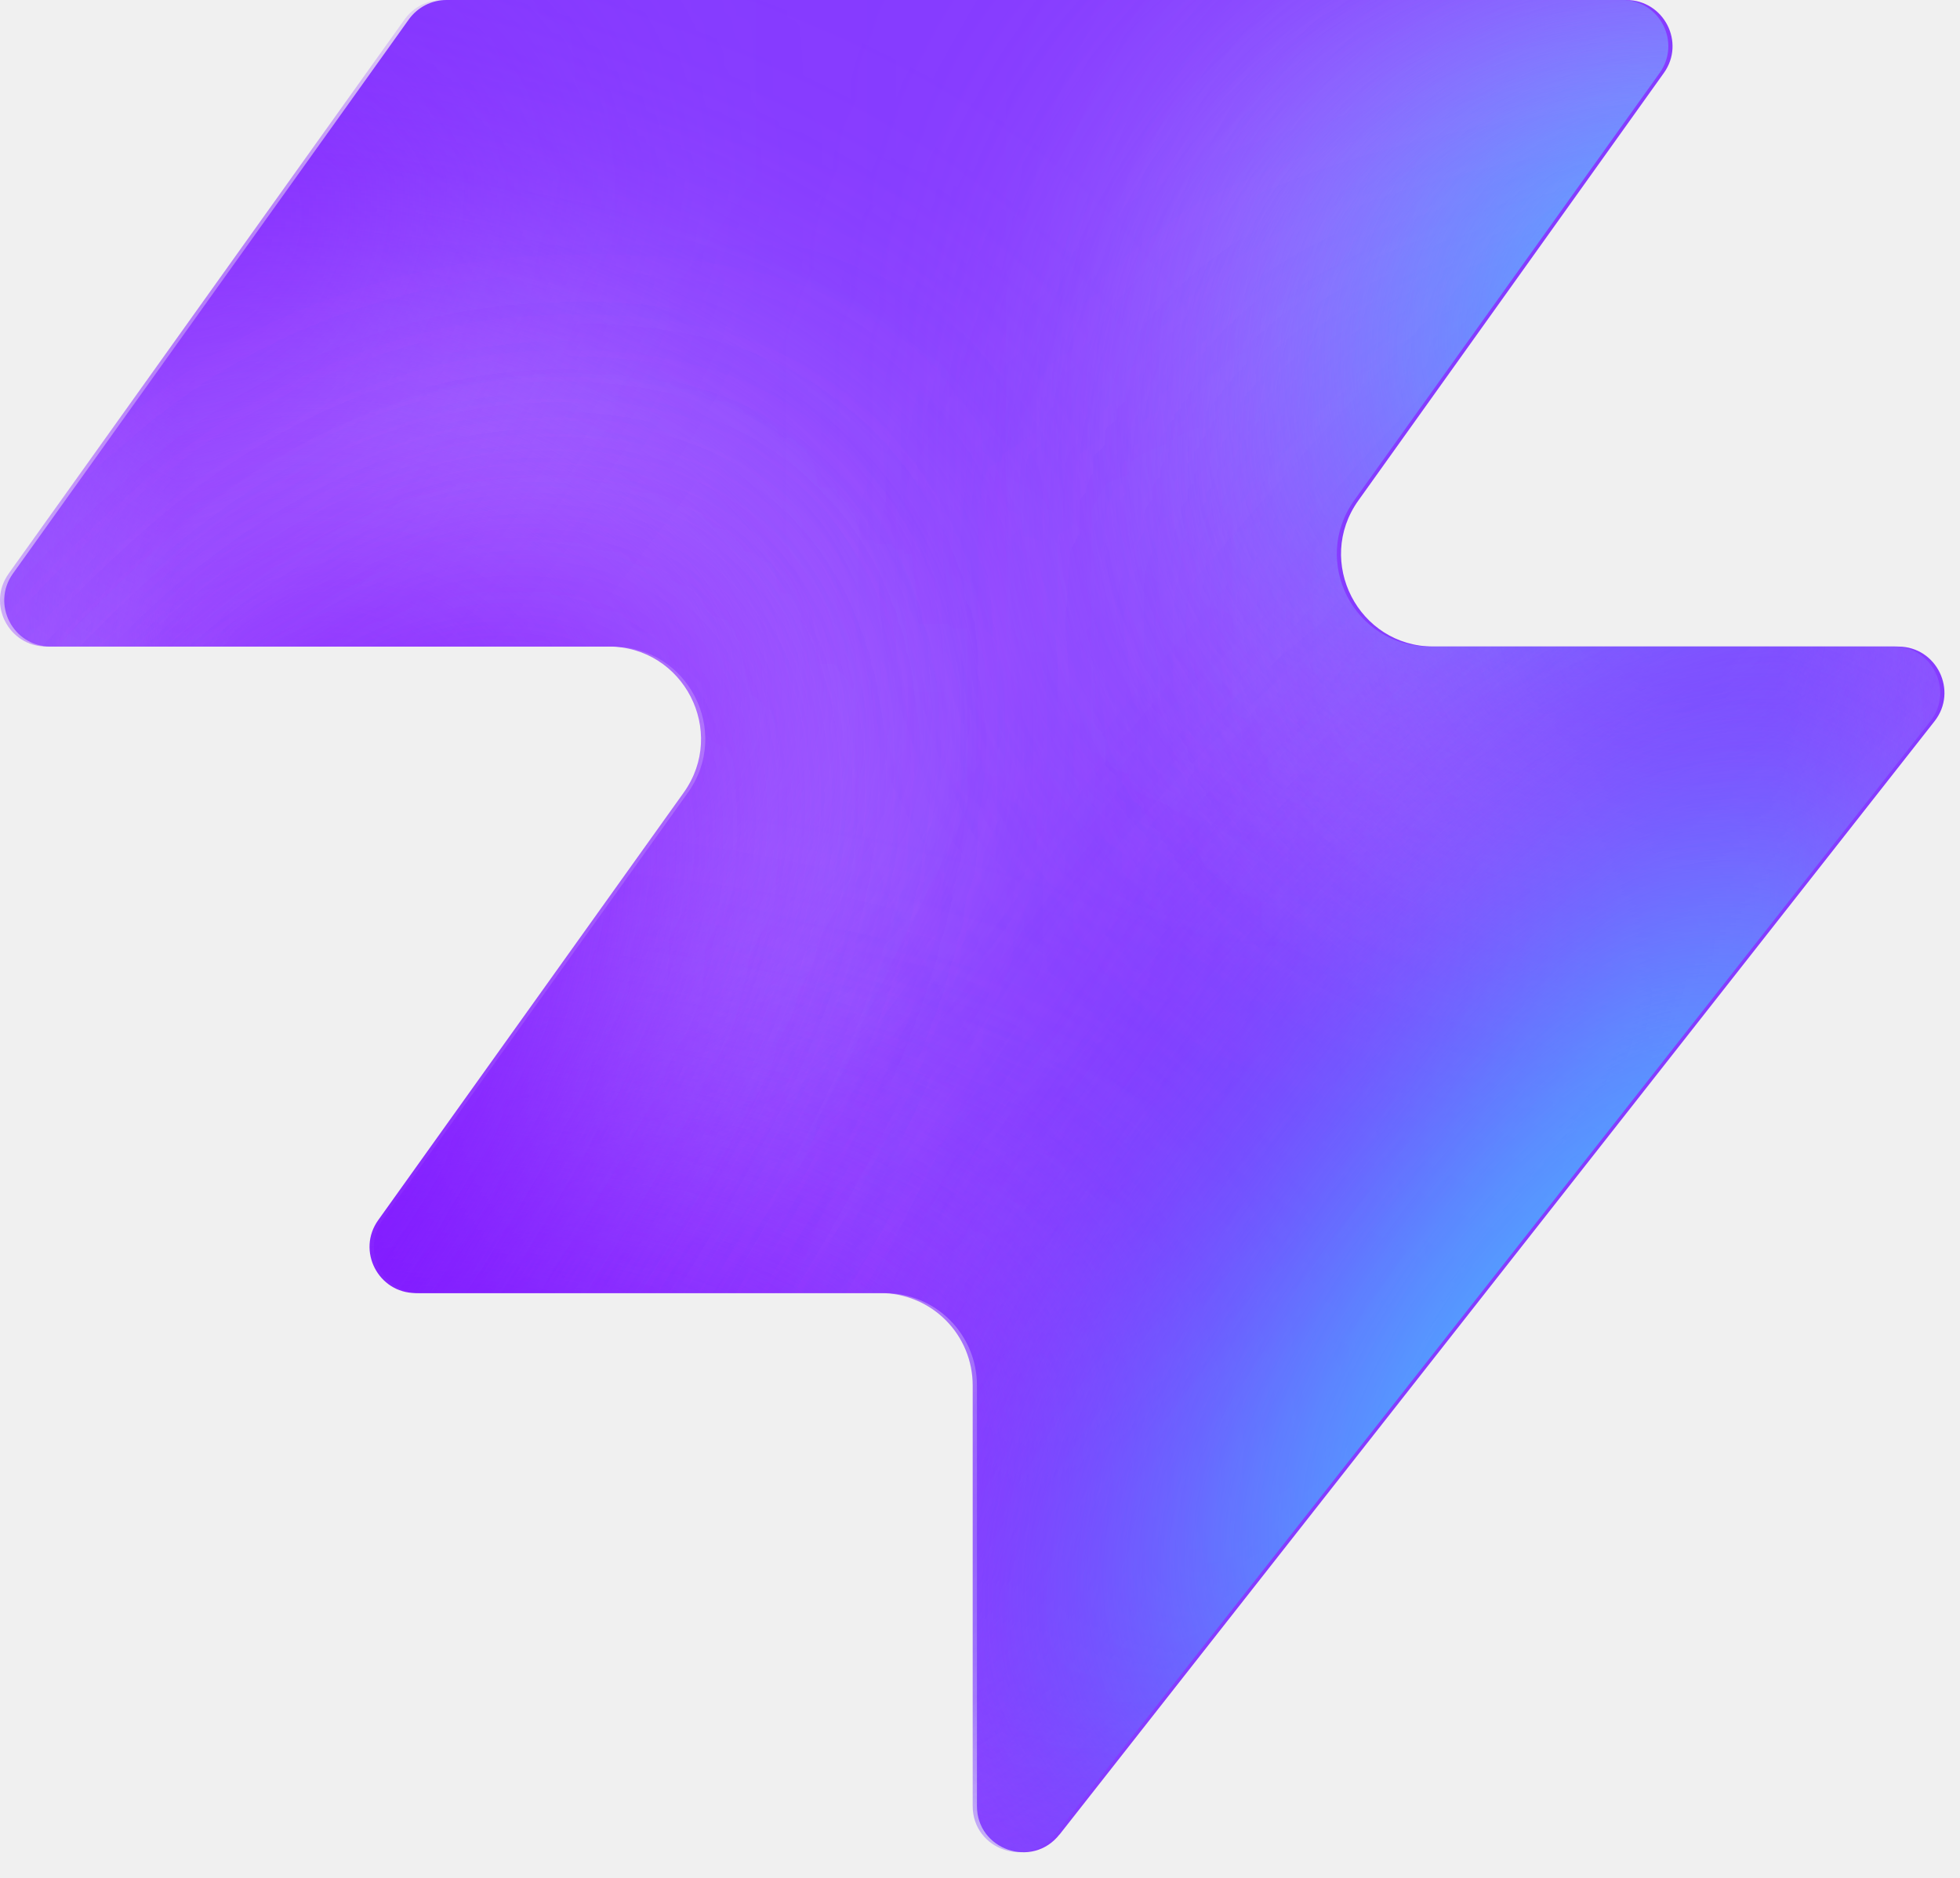
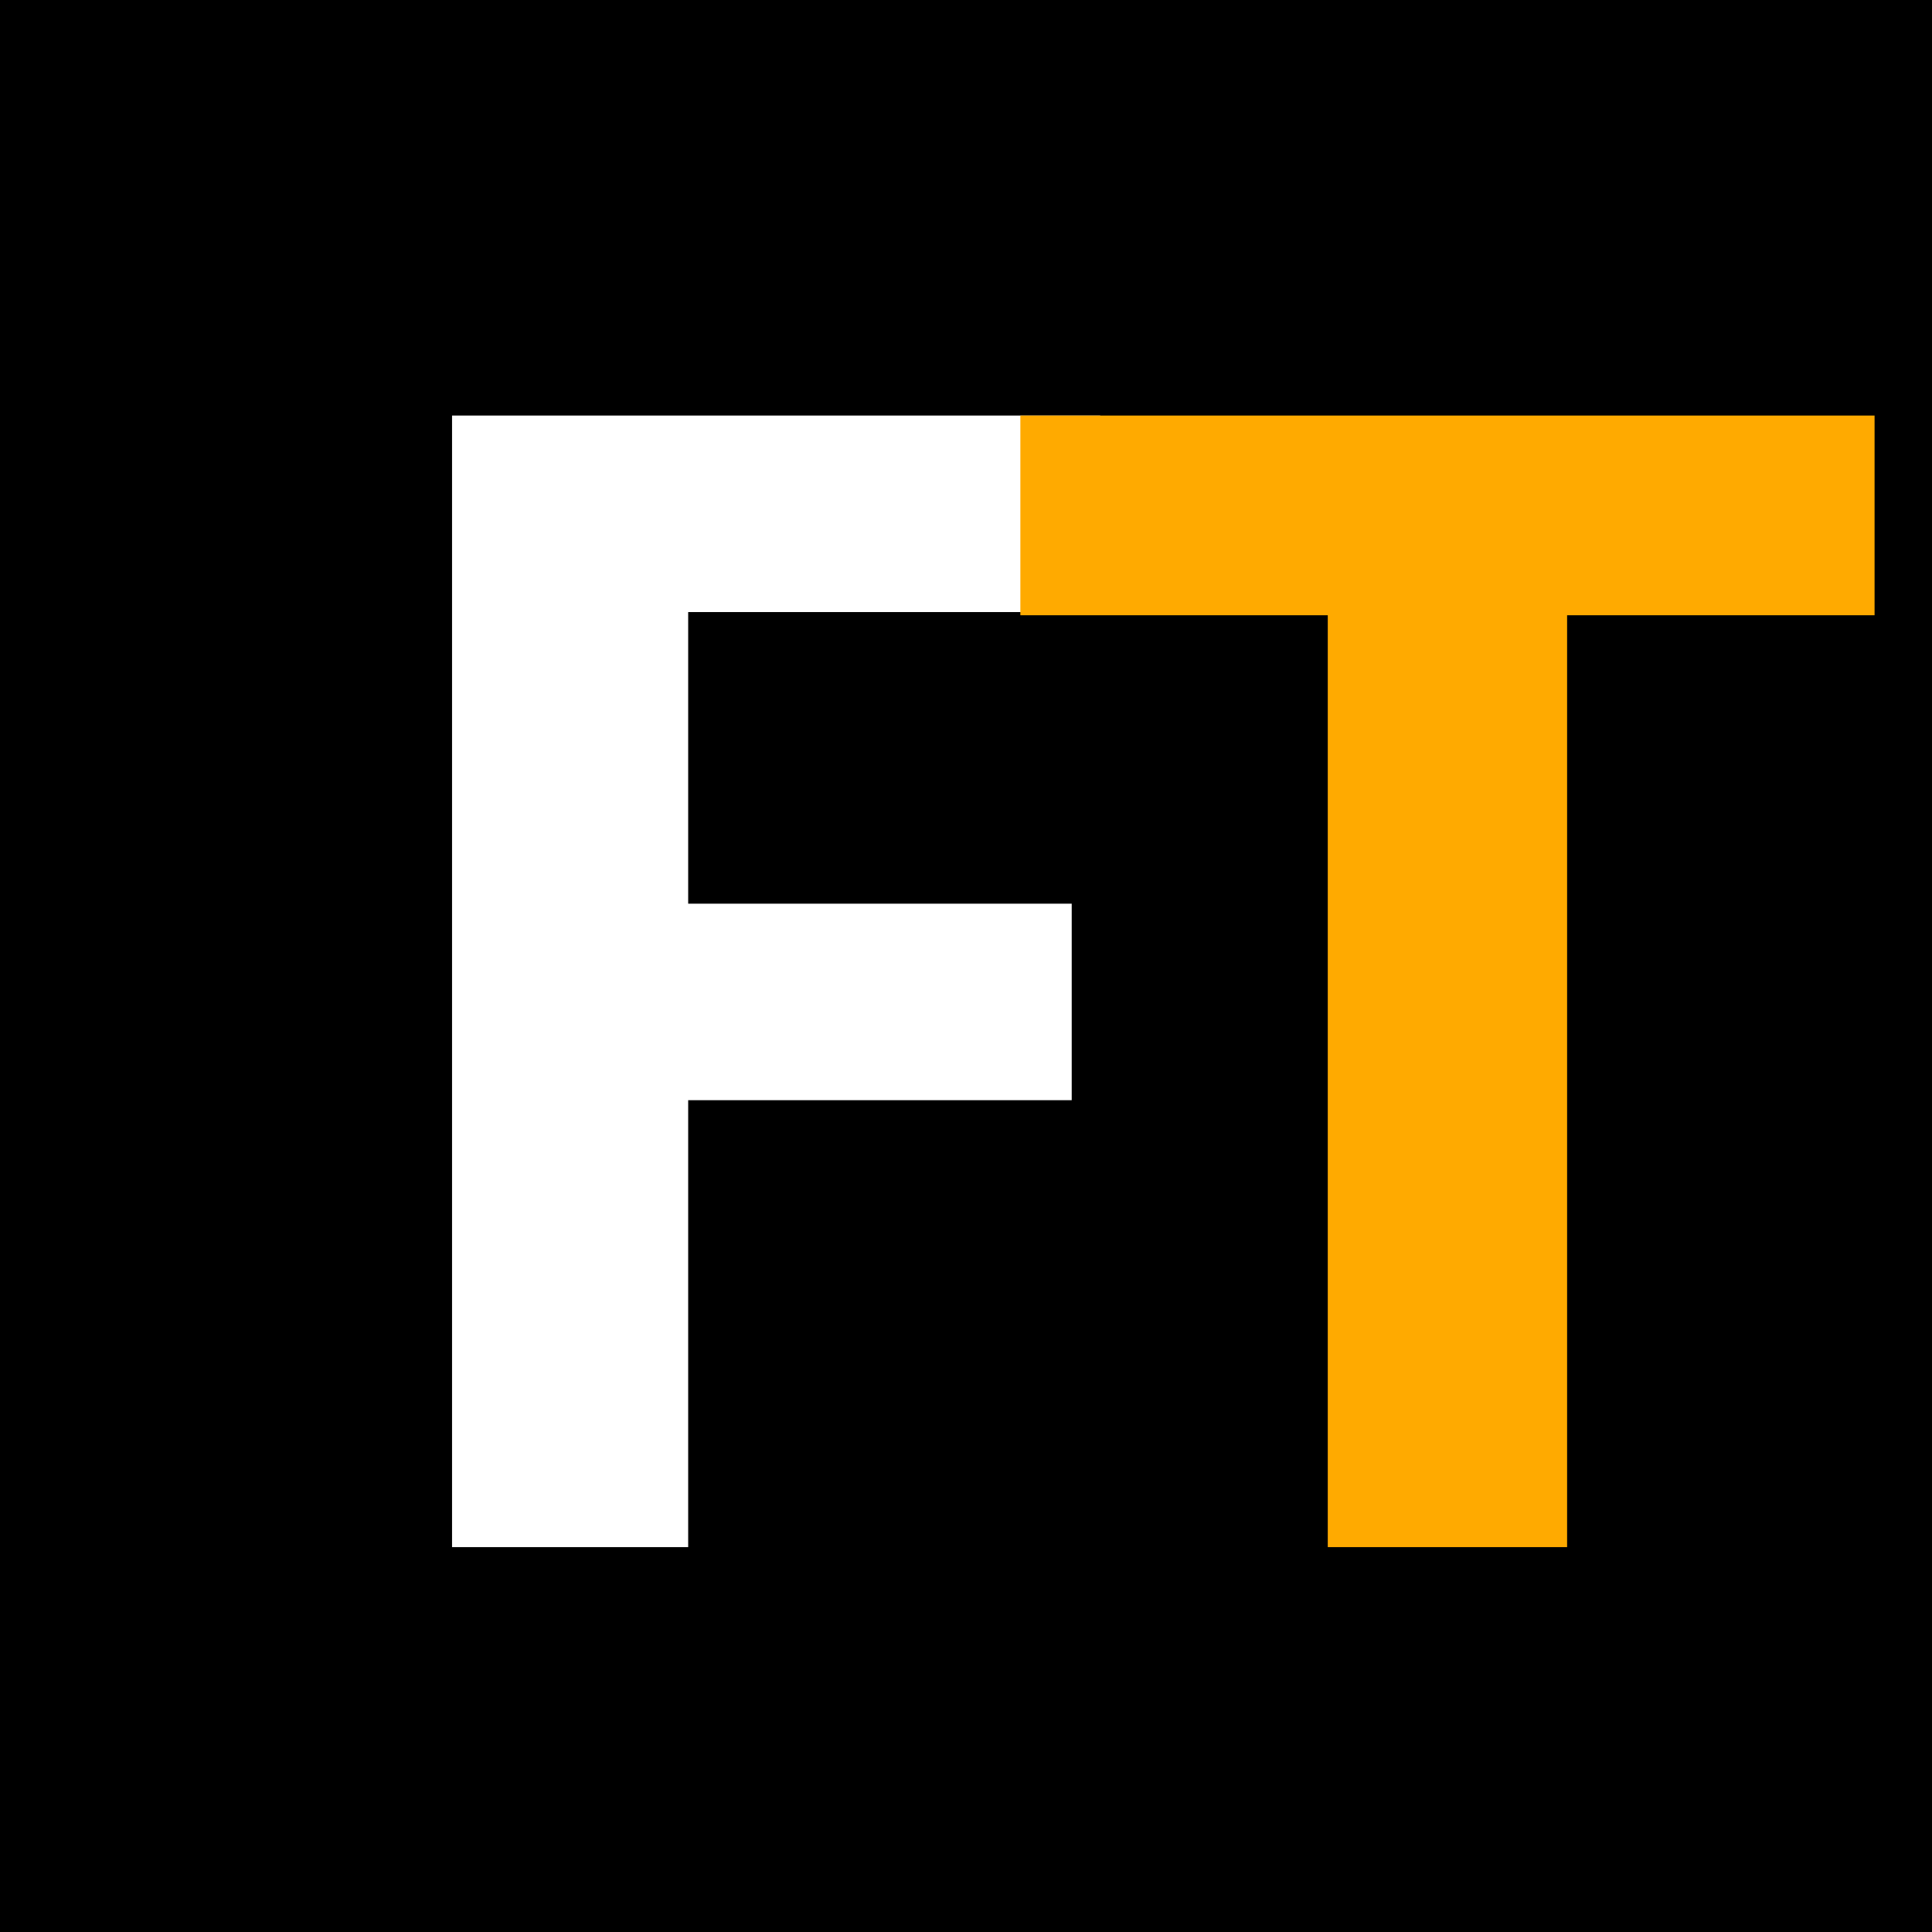
- <svg xmlns="http://www.w3.org/2000/svg" width="48" height="46" fill="none" viewBox="0 0 48 46">
-   <path fill="#863bff" d="M25.946 44.938c-.664.845-2.021.375-2.021-.698V33.937a2.26 2.26 0 0 0-2.262-2.262H10.287c-.92 0-1.456-1.04-.92-1.788l7.48-10.471c1.07-1.497 0-3.578-1.842-3.578H1.237c-.92 0-1.456-1.04-.92-1.788L10.013.474c.214-.297.556-.474.92-.474h28.894c.92 0 1.456 1.04.92 1.788l-7.48 10.471c-1.07 1.498 0 3.579 1.842 3.579h11.377c.943 0 1.473 1.088.89 1.83L25.947 44.94z" style="fill:#863bff;fill:color(display-p3 .525 .23 1);fill-opacity:1" />
-   <mask id="a" width="48" height="46" x="0" y="0" maskUnits="userSpaceOnUse" style="mask-type:alpha">
-     <path fill="#000" d="M25.842 44.938c-.664.844-2.021.375-2.021-.698V33.937a2.26 2.26 0 0 0-2.262-2.262H10.183c-.92 0-1.456-1.04-.92-1.788l7.48-10.471c1.07-1.498 0-3.579-1.842-3.579H1.133c-.92 0-1.456-1.04-.92-1.787L9.91.473c.214-.297.556-.474.92-.474h28.894c.92 0 1.456 1.04.92 1.788l-7.48 10.471c-1.07 1.498 0 3.578 1.842 3.578h11.377c.943 0 1.473 1.088.89 1.832L25.843 44.94z" style="fill:#000;fill-opacity:1" />
-   </mask>
-   <g mask="url(#a)">
-     <g filter="url(#b)">
-       <ellipse cx="5.508" cy="14.704" fill="#ede6ff" rx="5.508" ry="14.704" style="fill:#ede6ff;fill:color(display-p3 .927 .903 1);fill-opacity:1" transform="matrix(.00324 1 1 -.00324 -4.47 31.516)" />
-     </g>
-     <g filter="url(#c)">
-       <ellipse cx="10.399" cy="29.851" fill="#ede6ff" rx="10.399" ry="29.851" style="fill:#ede6ff;fill:color(display-p3 .927 .903 1);fill-opacity:1" transform="matrix(.00324 1 1 -.00324 -39.328 7.883)" />
-     </g>
-     <g filter="url(#d)">
-       <ellipse cx="5.508" cy="30.487" fill="#7e14ff" rx="5.508" ry="30.487" style="fill:#7e14ff;fill:color(display-p3 .492 .077 1);fill-opacity:1" transform="rotate(89.814 -25.913 -14.639)scale(1 -1)" />
-     </g>
-     <g filter="url(#e)">
-       <ellipse cx="5.508" cy="30.599" fill="#7e14ff" rx="5.508" ry="30.599" style="fill:#7e14ff;fill:color(display-p3 .492 .077 1);fill-opacity:1" transform="rotate(89.814 -32.644 -3.334)scale(1 -1)" />
-     </g>
-     <g filter="url(#f)">
-       <ellipse cx="5.508" cy="30.599" fill="#7e14ff" rx="5.508" ry="30.599" style="fill:#7e14ff;fill:color(display-p3 .492 .077 1);fill-opacity:1" transform="matrix(.00324 1 1 -.00324 -34.34 30.47)" />
-     </g>
-     <g filter="url(#g)">
-       <ellipse cx="14.072" cy="22.078" fill="#ede6ff" rx="14.072" ry="22.078" style="fill:#ede6ff;fill:color(display-p3 .927 .903 1);fill-opacity:1" transform="rotate(93.35 24.506 48.493)scale(-1 1)" />
-     </g>
-     <g filter="url(#h)">
-       <ellipse cx="3.47" cy="21.501" fill="#7e14ff" rx="3.47" ry="21.501" style="fill:#7e14ff;fill:color(display-p3 .492 .077 1);fill-opacity:1" transform="rotate(89.009 28.708 47.59)scale(-1 1)" />
-     </g>
-     <g filter="url(#i)">
-       <ellipse cx="3.47" cy="21.501" fill="#7e14ff" rx="3.47" ry="21.501" style="fill:#7e14ff;fill:color(display-p3 .492 .077 1);fill-opacity:1" transform="rotate(89.009 28.708 47.59)scale(-1 1)" />
-     </g>
-     <g filter="url(#j)">
-       <ellipse cx=".387" cy="8.972" fill="#7e14ff" rx="4.407" ry="29.108" style="fill:#7e14ff;fill:color(display-p3 .492 .077 1);fill-opacity:1" transform="rotate(39.51 .387 8.972)" />
-     </g>
-     <g filter="url(#k)">
-       <ellipse cx="47.523" cy="-6.092" fill="#7e14ff" rx="4.407" ry="29.108" style="fill:#7e14ff;fill:color(display-p3 .492 .077 1);fill-opacity:1" transform="rotate(37.892 47.523 -6.092)" />
-     </g>
-     <g filter="url(#l)">
-       <ellipse cx="41.412" cy="6.333" fill="#47bfff" rx="5.971" ry="9.665" style="fill:#47bfff;fill:color(display-p3 .28 .748 1);fill-opacity:1" transform="rotate(37.892 41.412 6.333)" />
-     </g>
-     <g filter="url(#m)">
-       <ellipse cx="-1.879" cy="38.332" fill="#7e14ff" rx="4.407" ry="29.108" style="fill:#7e14ff;fill:color(display-p3 .492 .077 1);fill-opacity:1" transform="rotate(37.892 -1.88 38.332)" />
-     </g>
-     <g filter="url(#n)">
-       <ellipse cx="-1.879" cy="38.332" fill="#7e14ff" rx="4.407" ry="29.108" style="fill:#7e14ff;fill:color(display-p3 .492 .077 1);fill-opacity:1" transform="rotate(37.892 -1.88 38.332)" />
-     </g>
-     <g filter="url(#o)">
-       <ellipse cx="35.651" cy="29.907" fill="#7e14ff" rx="4.407" ry="29.108" style="fill:#7e14ff;fill:color(display-p3 .492 .077 1);fill-opacity:1" transform="rotate(37.892 35.651 29.907)" />
-     </g>
-     <g filter="url(#p)">
-       <ellipse cx="38.418" cy="32.4" fill="#47bfff" rx="5.971" ry="15.297" style="fill:#47bfff;fill:color(display-p3 .28 .748 1);fill-opacity:1" transform="rotate(37.892 38.418 32.4)" />
-     </g>
-   </g>
-   <defs>
-     <filter id="b" width="60.045" height="41.654" x="-19.77" y="16.149" color-interpolation-filters="sRGB" filterUnits="userSpaceOnUse">
-       <feFlood flood-opacity="0" result="BackgroundImageFix" />
-       <feBlend in="SourceGraphic" in2="BackgroundImageFix" result="shape" />
-       <feGaussianBlur result="effect1_foregroundBlur_2002_17158" stdDeviation="7.659" />
-     </filter>
-     <filter id="c" width="90.34" height="51.437" x="-54.613" y="-7.533" color-interpolation-filters="sRGB" filterUnits="userSpaceOnUse">
-       <feFlood flood-opacity="0" result="BackgroundImageFix" />
-       <feBlend in="SourceGraphic" in2="BackgroundImageFix" result="shape" />
-       <feGaussianBlur result="effect1_foregroundBlur_2002_17158" stdDeviation="7.659" />
-     </filter>
-     <filter id="d" width="79.355" height="29.4" x="-49.64" y="2.03" color-interpolation-filters="sRGB" filterUnits="userSpaceOnUse">
-       <feFlood flood-opacity="0" result="BackgroundImageFix" />
-       <feBlend in="SourceGraphic" in2="BackgroundImageFix" result="shape" />
-       <feGaussianBlur result="effect1_foregroundBlur_2002_17158" stdDeviation="4.596" />
-     </filter>
-     <filter id="e" width="79.579" height="29.4" x="-45.045" y="20.029" color-interpolation-filters="sRGB" filterUnits="userSpaceOnUse">
-       <feFlood flood-opacity="0" result="BackgroundImageFix" />
-       <feBlend in="SourceGraphic" in2="BackgroundImageFix" result="shape" />
-       <feGaussianBlur result="effect1_foregroundBlur_2002_17158" stdDeviation="4.596" />
-     </filter>
-     <filter id="f" width="79.579" height="29.4" x="-43.513" y="21.178" color-interpolation-filters="sRGB" filterUnits="userSpaceOnUse">
-       <feFlood flood-opacity="0" result="BackgroundImageFix" />
-       <feBlend in="SourceGraphic" in2="BackgroundImageFix" result="shape" />
-       <feGaussianBlur result="effect1_foregroundBlur_2002_17158" stdDeviation="4.596" />
-     </filter>
-     <filter id="g" width="74.749" height="58.852" x="15.756" y="-17.901" color-interpolation-filters="sRGB" filterUnits="userSpaceOnUse">
-       <feFlood flood-opacity="0" result="BackgroundImageFix" />
-       <feBlend in="SourceGraphic" in2="BackgroundImageFix" result="shape" />
-       <feGaussianBlur result="effect1_foregroundBlur_2002_17158" stdDeviation="7.659" />
-     </filter>
-     <filter id="h" width="61.377" height="25.362" x="23.548" y="2.284" color-interpolation-filters="sRGB" filterUnits="userSpaceOnUse">
-       <feFlood flood-opacity="0" result="BackgroundImageFix" />
-       <feBlend in="SourceGraphic" in2="BackgroundImageFix" result="shape" />
-       <feGaussianBlur result="effect1_foregroundBlur_2002_17158" stdDeviation="4.596" />
-     </filter>
-     <filter id="i" width="61.377" height="25.362" x="23.548" y="2.284" color-interpolation-filters="sRGB" filterUnits="userSpaceOnUse">
-       <feFlood flood-opacity="0" result="BackgroundImageFix" />
-       <feBlend in="SourceGraphic" in2="BackgroundImageFix" result="shape" />
-       <feGaussianBlur result="effect1_foregroundBlur_2002_17158" stdDeviation="4.596" />
-     </filter>
-     <filter id="j" width="56.045" height="63.649" x="-27.636" y="-22.853" color-interpolation-filters="sRGB" filterUnits="userSpaceOnUse">
-       <feFlood flood-opacity="0" result="BackgroundImageFix" />
-       <feBlend in="SourceGraphic" in2="BackgroundImageFix" result="shape" />
-       <feGaussianBlur result="effect1_foregroundBlur_2002_17158" stdDeviation="4.596" />
-     </filter>
-     <filter id="k" width="54.814" height="64.646" x="20.116" y="-38.415" color-interpolation-filters="sRGB" filterUnits="userSpaceOnUse">
-       <feFlood flood-opacity="0" result="BackgroundImageFix" />
-       <feBlend in="SourceGraphic" in2="BackgroundImageFix" result="shape" />
-       <feGaussianBlur result="effect1_foregroundBlur_2002_17158" stdDeviation="4.596" />
-     </filter>
-     <filter id="l" width="33.541" height="35.313" x="24.641" y="-11.323" color-interpolation-filters="sRGB" filterUnits="userSpaceOnUse">
-       <feFlood flood-opacity="0" result="BackgroundImageFix" />
-       <feBlend in="SourceGraphic" in2="BackgroundImageFix" result="shape" />
-       <feGaussianBlur result="effect1_foregroundBlur_2002_17158" stdDeviation="4.596" />
-     </filter>
-     <filter id="m" width="54.814" height="64.646" x="-29.286" y="6.009" color-interpolation-filters="sRGB" filterUnits="userSpaceOnUse">
-       <feFlood flood-opacity="0" result="BackgroundImageFix" />
-       <feBlend in="SourceGraphic" in2="BackgroundImageFix" result="shape" />
-       <feGaussianBlur result="effect1_foregroundBlur_2002_17158" stdDeviation="4.596" />
-     </filter>
-     <filter id="n" width="54.814" height="64.646" x="-29.286" y="6.009" color-interpolation-filters="sRGB" filterUnits="userSpaceOnUse">
-       <feFlood flood-opacity="0" result="BackgroundImageFix" />
-       <feBlend in="SourceGraphic" in2="BackgroundImageFix" result="shape" />
-       <feGaussianBlur result="effect1_foregroundBlur_2002_17158" stdDeviation="4.596" />
-     </filter>
-     <filter id="o" width="54.814" height="64.646" x="8.244" y="-2.416" color-interpolation-filters="sRGB" filterUnits="userSpaceOnUse">
-       <feFlood flood-opacity="0" result="BackgroundImageFix" />
-       <feBlend in="SourceGraphic" in2="BackgroundImageFix" result="shape" />
-       <feGaussianBlur result="effect1_foregroundBlur_2002_17158" stdDeviation="4.596" />
-     </filter>
-     <filter id="p" width="39.409" height="43.623" x="18.713" y="10.588" color-interpolation-filters="sRGB" filterUnits="userSpaceOnUse">
-       <feFlood flood-opacity="0" result="BackgroundImageFix" />
-       <feBlend in="SourceGraphic" in2="BackgroundImageFix" result="shape" />
-       <feGaussianBlur result="effect1_foregroundBlur_2002_17158" stdDeviation="4.596" />
-     </filter>
-   </defs>
+ <svg xmlns="http://www.w3.org/2000/svg" width="512" height="512" viewBox="0 0 512 512">
+   <rect width="512" height="512" rx="0" fill="#000000" />
+   <text x="82" y="410" font-family="'Space Grotesk','Arial Black',sans-serif" font-weight="700" font-size="420" letter-spacing="-20" fill="#FFFFFF">F</text>
+   <text x="262" y="410" font-family="'Space Grotesk','Arial Black',sans-serif" font-weight="700" font-size="420" letter-spacing="-20" fill="#FFAA00">T</text>
</svg>
